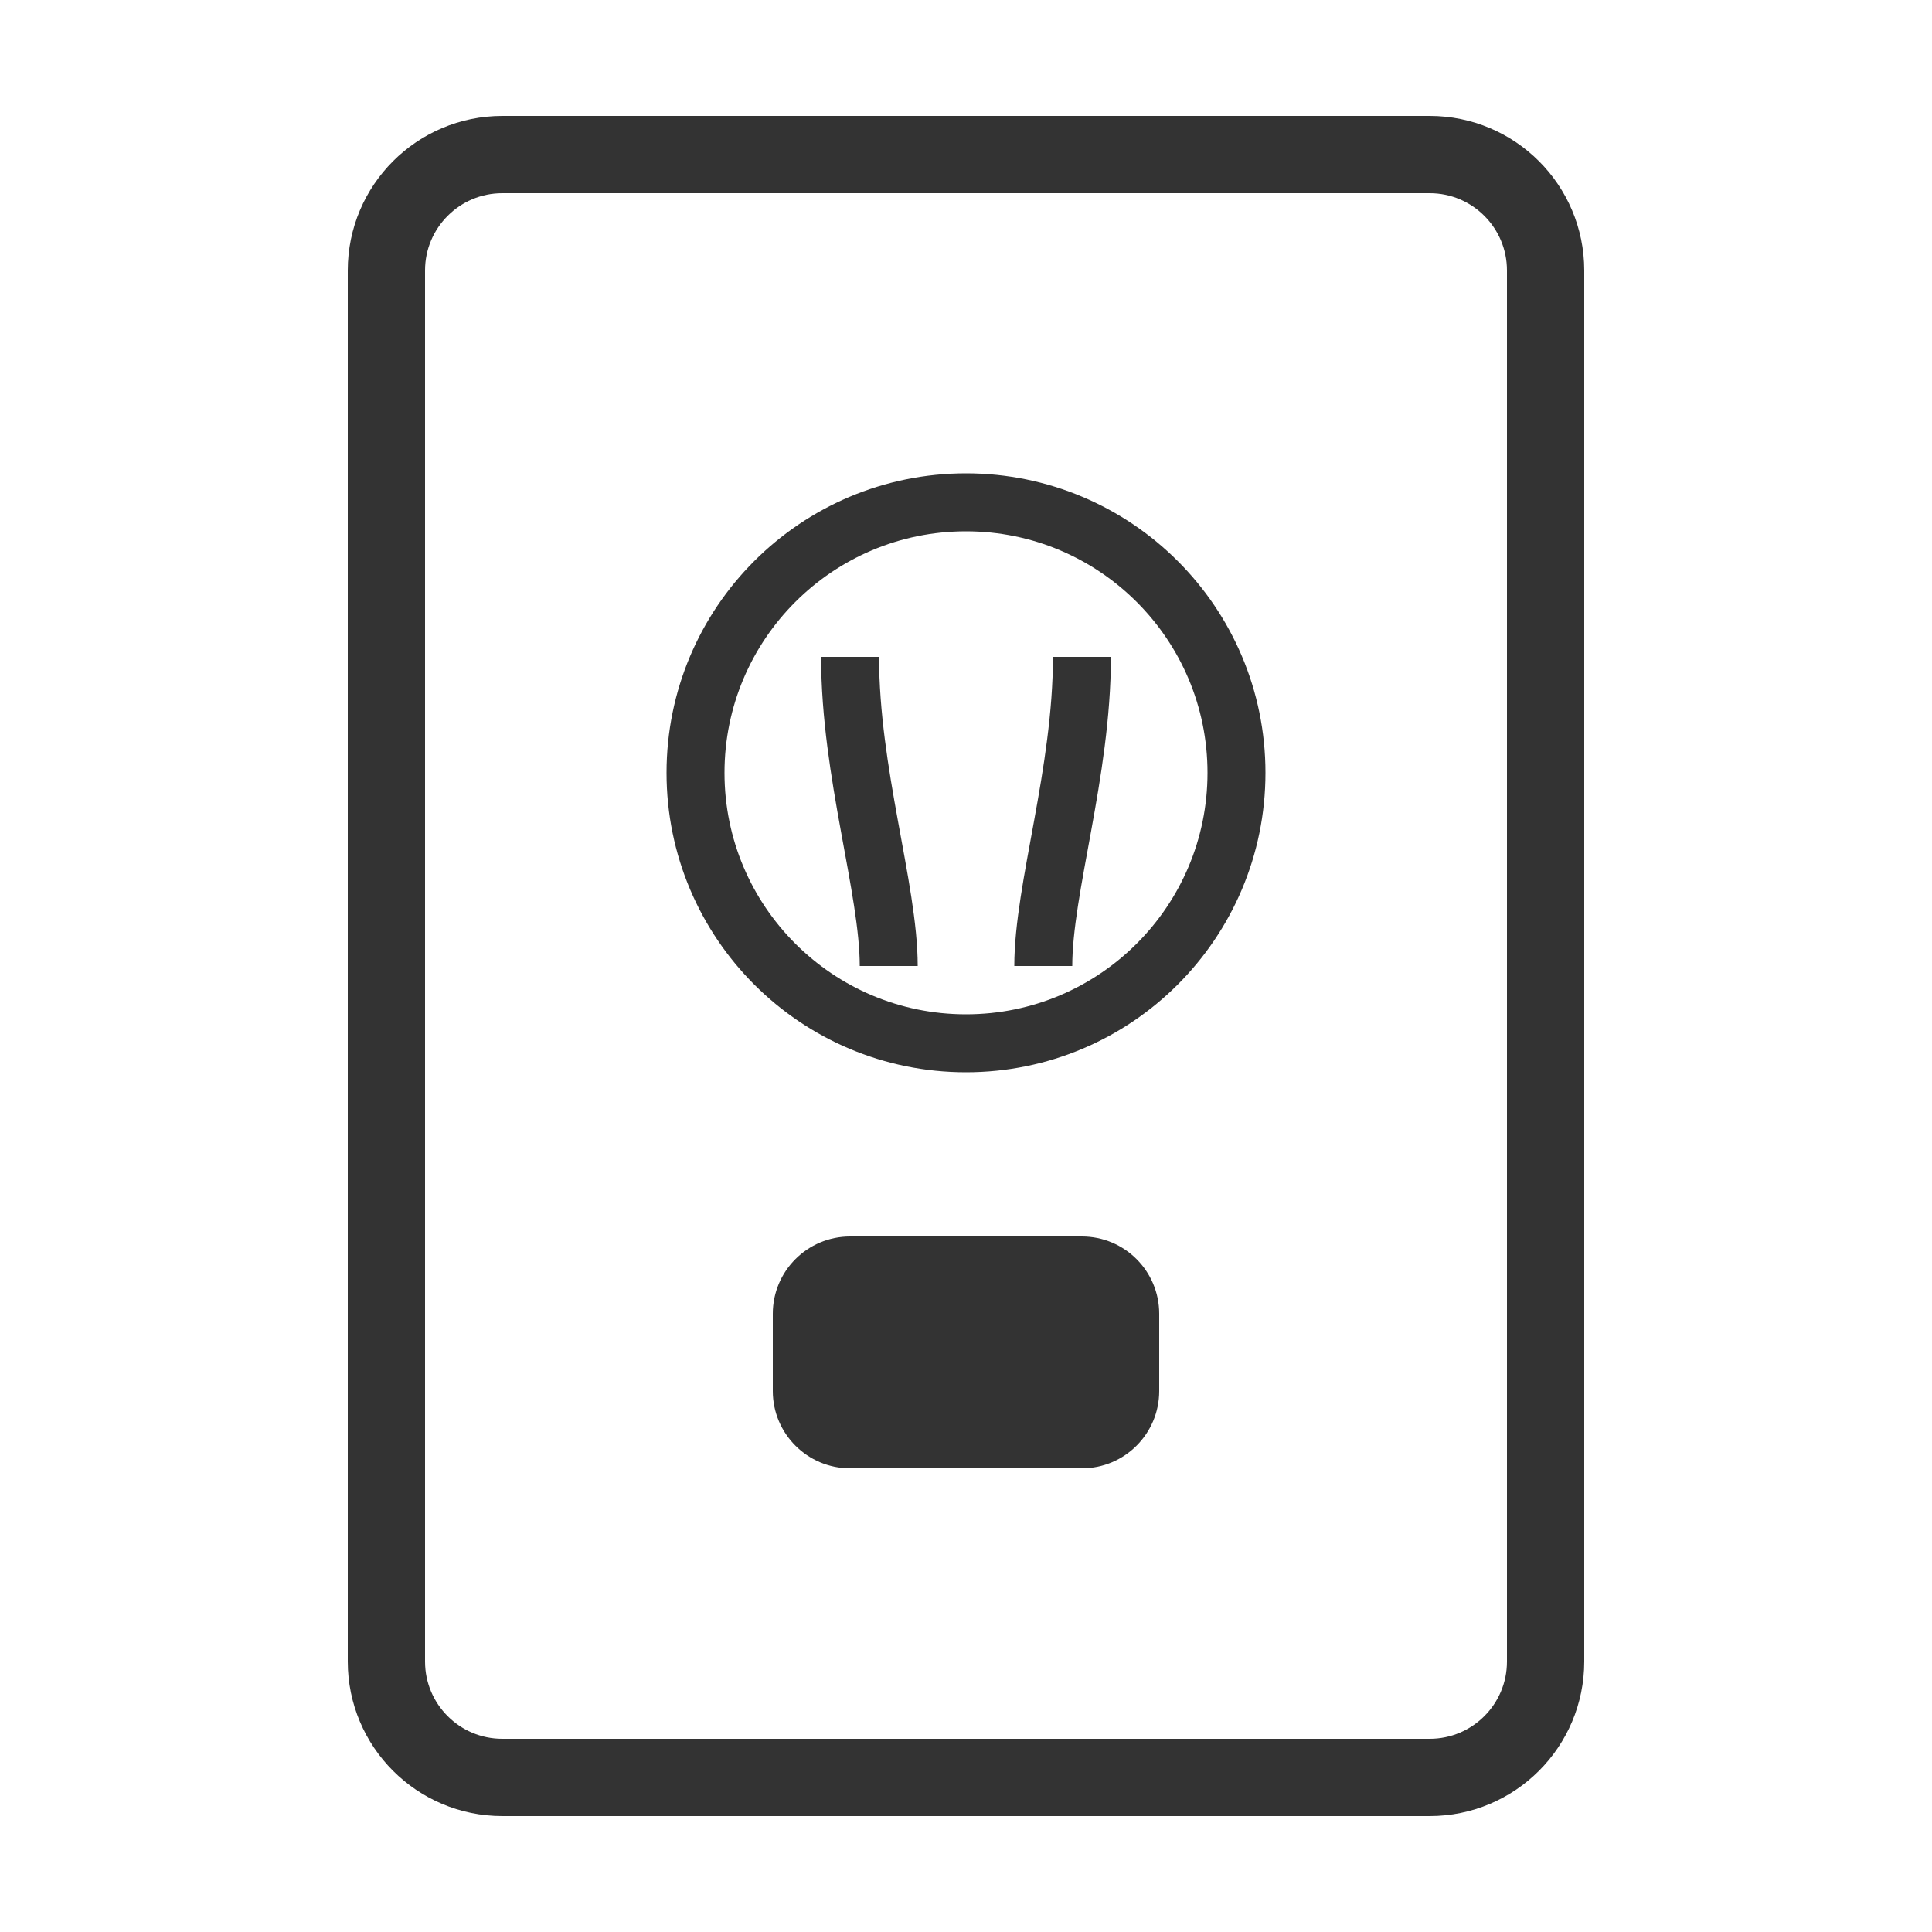
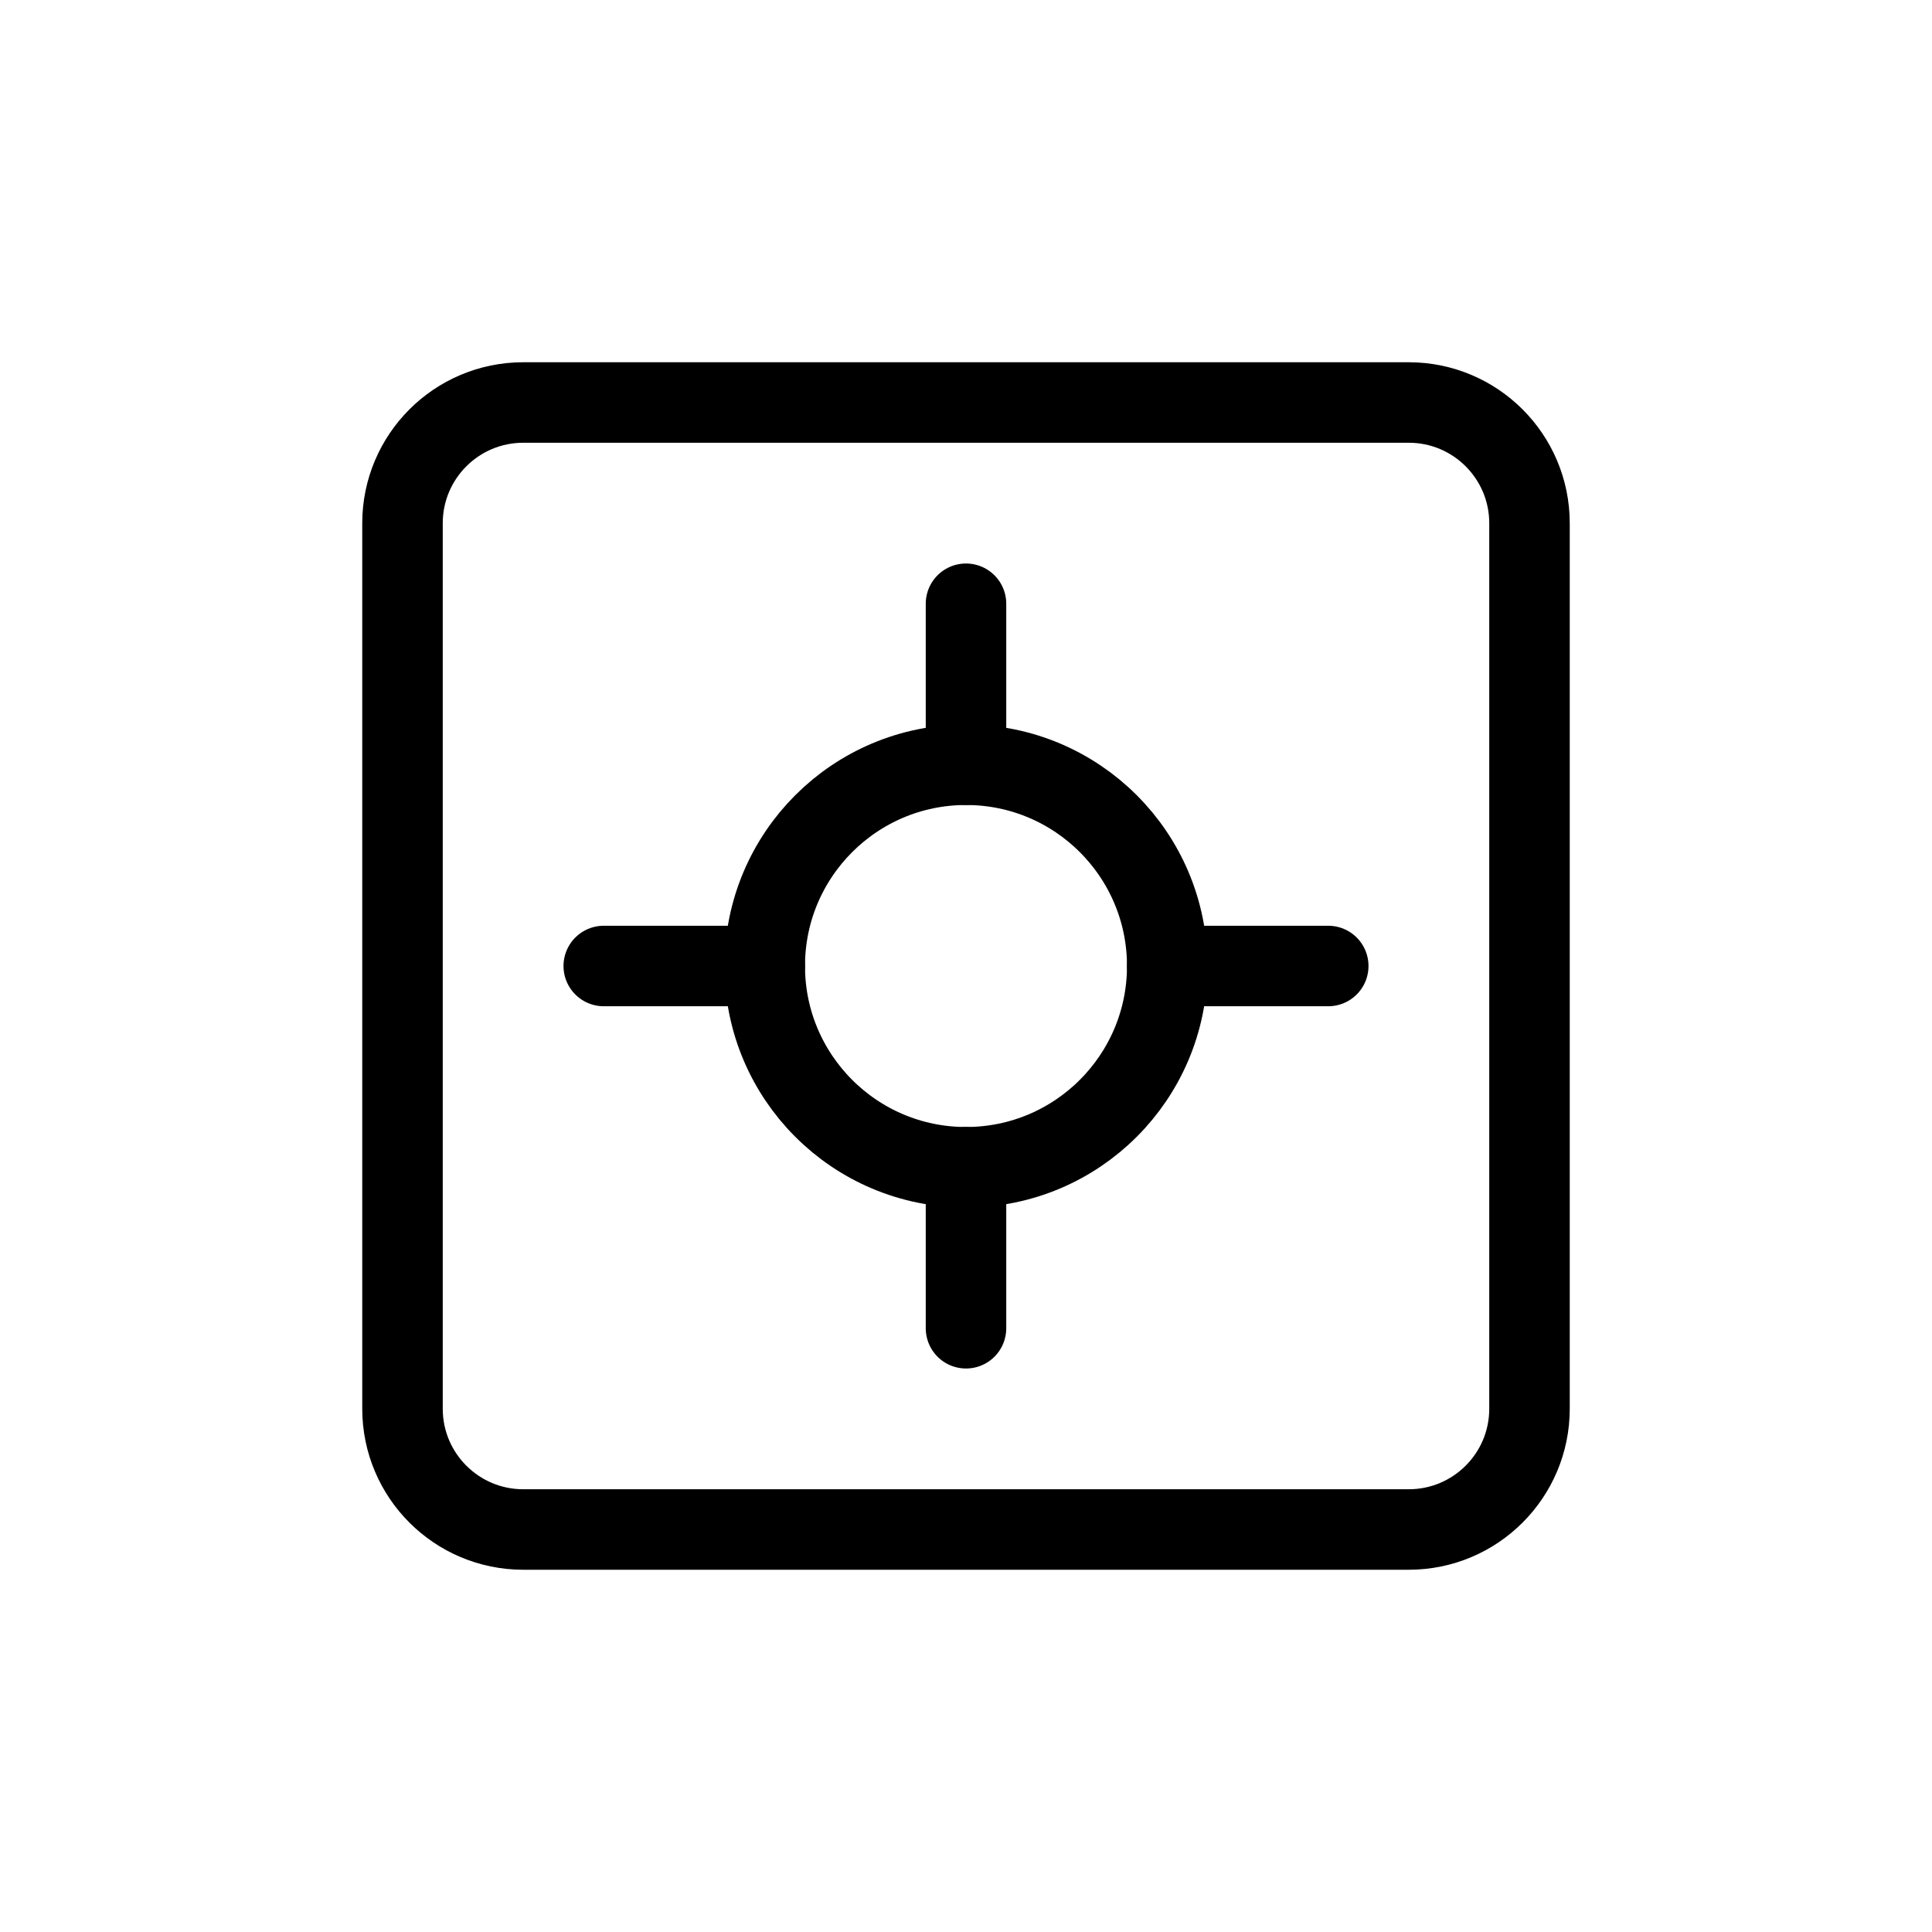
- <svg xmlns="http://www.w3.org/2000/svg" viewBox="0 0 50 50">
-   <rect x="10" y="4" width="30" height="42" rx="3" fill="none" stroke="#333" stroke-width="2" />
-   <circle cx="25" cy="20" r="7" fill="none" stroke="#333" stroke-width="1.5" />
-   <path d="M22 17c0 3 1 6 1 8" stroke="#333" stroke-width="1.5" fill="none" />
-   <path d="M28 17c0 3-1 6-1 8" stroke="#333" stroke-width="1.5" fill="none" />
-   <rect x="20" y="32" width="10" height="6" rx="2" fill="#333" />
+ <svg xmlns="http://www.w3.org/2000/svg" width="960" height="960" viewBox="0 0 960 960" fill="none">
+   <rect x="200" y="200" width="560" height="560" rx="60" stroke="black" stroke-width="40" fill="none" />
+   <circle cx="480" cy="480" r="100" stroke="black" stroke-width="40" fill="none" />
+   <path d="M480 300V380M480 580V660M300 480H380M580 480H660" stroke="black" stroke-width="40" stroke-linecap="round" />
</svg>
